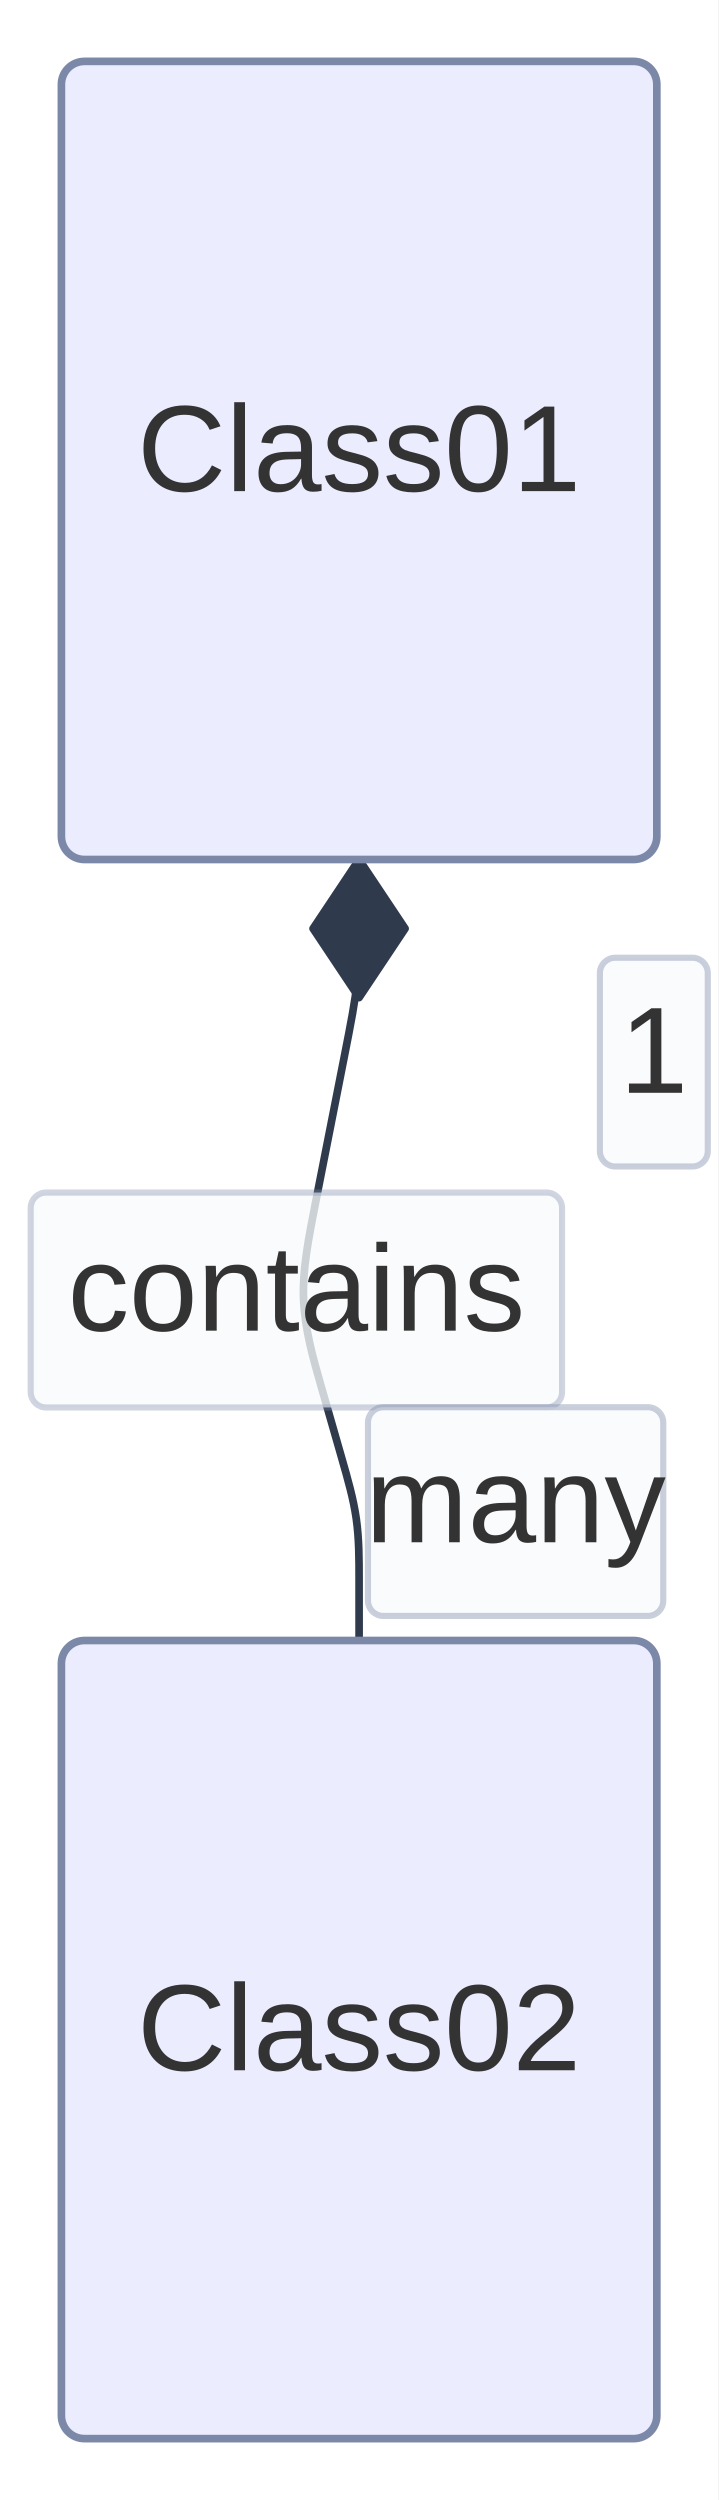
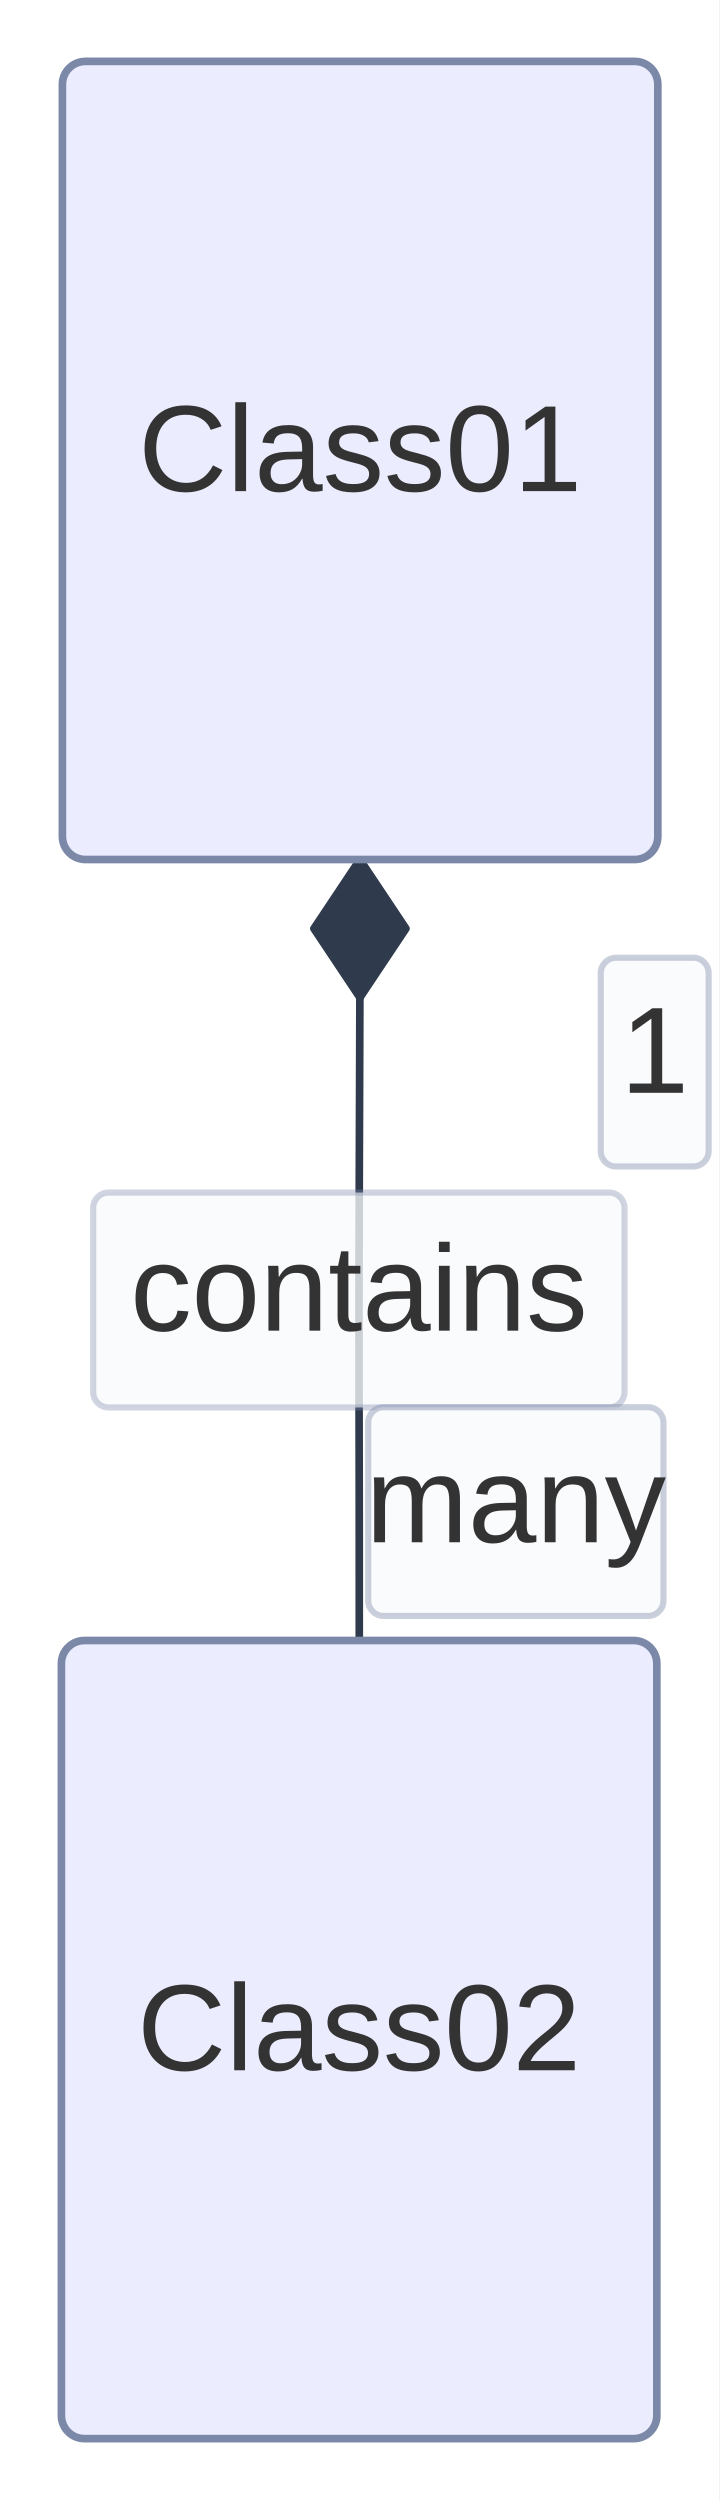
- <svg xmlns="http://www.w3.org/2000/svg" width="93.586" height="325.768" viewBox="0 0 93.586 325.768">
-   <rect x="0" y="0" width="93.586" height="325.768" fill="#FFFFFF" />
+ <svg xmlns="http://www.w3.org/2000/svg" width="93.718" height="325.768" viewBox="0 0 93.718 325.768">
+   <rect x="0" y="0" width="93.718" height="325.768" fill="#FFFFFF" />
  <defs>
    <marker id="arrow-0" viewBox="0 0 10 10" refX="5" refY="5" markerUnits="userSpaceOnUse" markerWidth="8" markerHeight="8" orient="auto">
      <path d="M 0 0 L 10 5 L 0 10 z" fill="#2F3B4D" stroke="#2F3B4D" stroke-width="1" stroke-dasharray="1,0" />
    </marker>
    <marker id="arrow-start-0" viewBox="0 0 10 10" refX="4.5" refY="5" markerUnits="userSpaceOnUse" markerWidth="8" markerHeight="8" orient="auto">
      <path d="M 0 5 L 10 10 L 10 0 z" fill="#2F3B4D" stroke="#2F3B4D" stroke-width="1" stroke-dasharray="1,0" />
    </marker>
    <marker id="arrow-class-open-0" viewBox="0 0 20 14" refX="1" refY="7" markerUnits="userSpaceOnUse" markerWidth="20" markerHeight="14" orient="auto">
      <path d="M 1 7 L 18 13 V 1 Z" fill="none" stroke="#2F3B4D" stroke-width="1" stroke-dasharray="1,0" />
    </marker>
    <marker id="arrow-class-open-start-0" viewBox="0 0 20 14" refX="18" refY="7" markerUnits="userSpaceOnUse" markerWidth="20" markerHeight="14" orient="auto">
      <path d="M 1 7 L 18 13 V 1 Z" fill="none" stroke="#2F3B4D" stroke-width="1" stroke-dasharray="1,0" />
    </marker>
    <marker id="arrow-class-dep-0" viewBox="0 0 20 14" refX="13" refY="7" markerUnits="userSpaceOnUse" markerWidth="20" markerHeight="14" orient="auto">
      <path d="M 18 7 L 9 13 L 14 7 L 9 1 Z" fill="#2F3B4D" stroke="#2F3B4D" stroke-width="1" stroke-dasharray="1,0" />
    </marker>
    <marker id="arrow-class-dep-start-0" viewBox="0 0 20 14" refX="6" refY="7" markerUnits="userSpaceOnUse" markerWidth="20" markerHeight="14" orient="auto">
      <path d="M 5 7 L 9 13 L 1 7 L 9 1 Z" fill="#2F3B4D" stroke="#2F3B4D" stroke-width="1" stroke-dasharray="1,0" />
    </marker>
  </defs>
-   <path d="M 46.793,112.000L 46.793,113.324C46.793,114.648,46.793,117.296,46.793,119.944C46.793,122.592,46.793,125.241,46.537,127.864C46.281,130.487,45.770,133.085,44.794,138.041C43.818,142.996,42.378,150.309,41.272,155.928C40.166,161.547,39.393,165.472,39.558,169.356C39.723,173.241,40.827,177.086,41.824,180.561C42.820,184.035,43.711,187.139,44.522,189.964C45.332,192.788,46.062,195.334,46.428,197.931C46.793,200.527,46.793,203.176,46.793,205.824C46.793,208.472,46.793,211.120,46.793,212.444L 46.793,213.768" fill="none" stroke="#2F3B4D" stroke-width="1" stroke-linecap="round" stroke-linejoin="round" />
-   <g transform="translate(46.79 112.00) rotate(90.00)">
+   <path d="M 46.903,112.000L 46.903,113.324C46.903,114.648,46.903,117.296,46.903,119.944C46.903,122.592,46.903,125.241,46.899,127.889C46.894,130.537,46.886,133.185,46.869,138.103C46.853,143.021,46.829,150.209,46.810,155.803C46.792,161.396,46.778,165.396,46.775,169.396C46.772,173.396,46.779,177.396,46.785,180.819C46.791,184.243,46.796,187.089,46.801,189.836C46.806,192.583,46.811,195.231,46.813,197.879C46.815,200.527,46.815,203.176,46.815,205.824C46.815,208.472,46.815,211.120,46.815,212.444L 46.815,213.768" fill="none" stroke="#2F3B4D" stroke-width="1" stroke-linecap="round" stroke-linejoin="round" />
+   <g transform="translate(46.90 112.00) rotate(90.00)">
    <polygon points="0,0 9,6 18,0 9,-6" fill="#2F3B4D" stroke="#2F3B4D" stroke-width="1" stroke-linejoin="round" stroke-linecap="round" />
  </g>
-   <rect x="4.00" y="155.40" width="69.24" height="28.00" rx="2" ry="2" fill="rgba(248,250,252, 0.92)" fill-opacity="0.85" stroke="#7B88A8" stroke-opacity="0.35" stroke-width="0.8" />
-   <text x="38.62" y="173.40" text-anchor="middle" font-family="'trebuchet ms', verdana, arial, sans-serif" font-size="16" fill="#333333">
-     <tspan x="38.62" dy="0.00">contains</tspan>
+   <rect x="12.14" y="155.40" width="69.24" height="28.00" rx="2" ry="2" fill="rgba(248,250,252, 0.92)" fill-opacity="0.85" stroke="#7B88A8" stroke-opacity="0.35" stroke-width="0.8" />
+   <text x="46.77" y="173.40" text-anchor="middle" font-family="'trebuchet ms', verdana, arial, sans-serif" font-size="16" fill="#333333">
+     <tspan x="46.77" dy="0.00">contains</tspan>
  </text>
-   <rect x="78.17" y="124.80" width="14.06" height="27.20" rx="2" ry="2" fill="rgba(248,250,252, 0.92)" fill-opacity="0.90" stroke="#7B88A8" stroke-opacity="0.40" stroke-width="0.8" />
-   <text x="85.19" y="142.40" text-anchor="middle" font-family="'trebuchet ms', verdana, arial, sans-serif" font-size="16" fill="#333333">
-     <tspan x="85.19" dy="0.00">1</tspan>
+   <rect x="78.28" y="124.80" width="14.06" height="27.20" rx="2" ry="2" fill="rgba(248,250,252, 0.92)" fill-opacity="0.90" stroke="#7B88A8" stroke-opacity="0.40" stroke-width="0.8" />
+   <text x="85.30" y="142.40" text-anchor="middle" font-family="'trebuchet ms', verdana, arial, sans-serif" font-size="16" fill="#333333">
+     <tspan x="85.30" dy="0.00">1</tspan>
  </text>
-   <rect x="47.95" y="183.37" width="38.48" height="27.20" rx="2" ry="2" fill="rgba(248,250,252, 0.92)" fill-opacity="0.90" stroke="#7B88A8" stroke-opacity="0.40" stroke-width="0.8" />
-   <text x="67.19" y="200.97" text-anchor="middle" font-family="'trebuchet ms', verdana, arial, sans-serif" font-size="16" fill="#333333">
-     <tspan x="67.19" dy="0.00">many</tspan>
+   <rect x="47.98" y="183.37" width="38.48" height="27.20" rx="2" ry="2" fill="rgba(248,250,252, 0.92)" fill-opacity="0.90" stroke="#7B88A8" stroke-opacity="0.40" stroke-width="0.8" />
+   <text x="67.22" y="200.97" text-anchor="middle" font-family="'trebuchet ms', verdana, arial, sans-serif" font-size="16" fill="#333333">
+     <tspan x="67.22" dy="0.00">many</tspan>
  </text>
-   <rect x="8.00" y="8.00" width="77.59" height="104.00" rx="3" ry="3" fill="#ECECFF" stroke="#7B88A8" stroke-width="1" stroke-linejoin="round" stroke-linecap="round" />
-   <text x="46.79" y="64.00" text-anchor="middle" font-family="'trebuchet ms', verdana, arial, sans-serif" font-size="16" fill="#333333">
-     <tspan x="46.79" dy="0.00">Class01</tspan>
+   <rect x="8.13" y="8.00" width="77.59" height="104.00" rx="3" ry="3" fill="#ECECFF" stroke="#7B88A8" stroke-width="1" stroke-linejoin="round" stroke-linecap="round" />
+   <text x="46.93" y="64.00" text-anchor="middle" font-family="'trebuchet ms', verdana, arial, sans-serif" font-size="16" fill="#333333">
+     <tspan x="46.93" dy="0.00">Class01</tspan>
  </text>
  <rect x="8.00" y="213.77" width="77.59" height="104.00" rx="3" ry="3" fill="#ECECFF" stroke="#7B88A8" stroke-width="1" stroke-linejoin="round" stroke-linecap="round" />
  <text x="46.79" y="269.77" text-anchor="middle" font-family="'trebuchet ms', verdana, arial, sans-serif" font-size="16" fill="#333333">
    <tspan x="46.79" dy="0.00">Class02</tspan>
  </text>
</svg>
